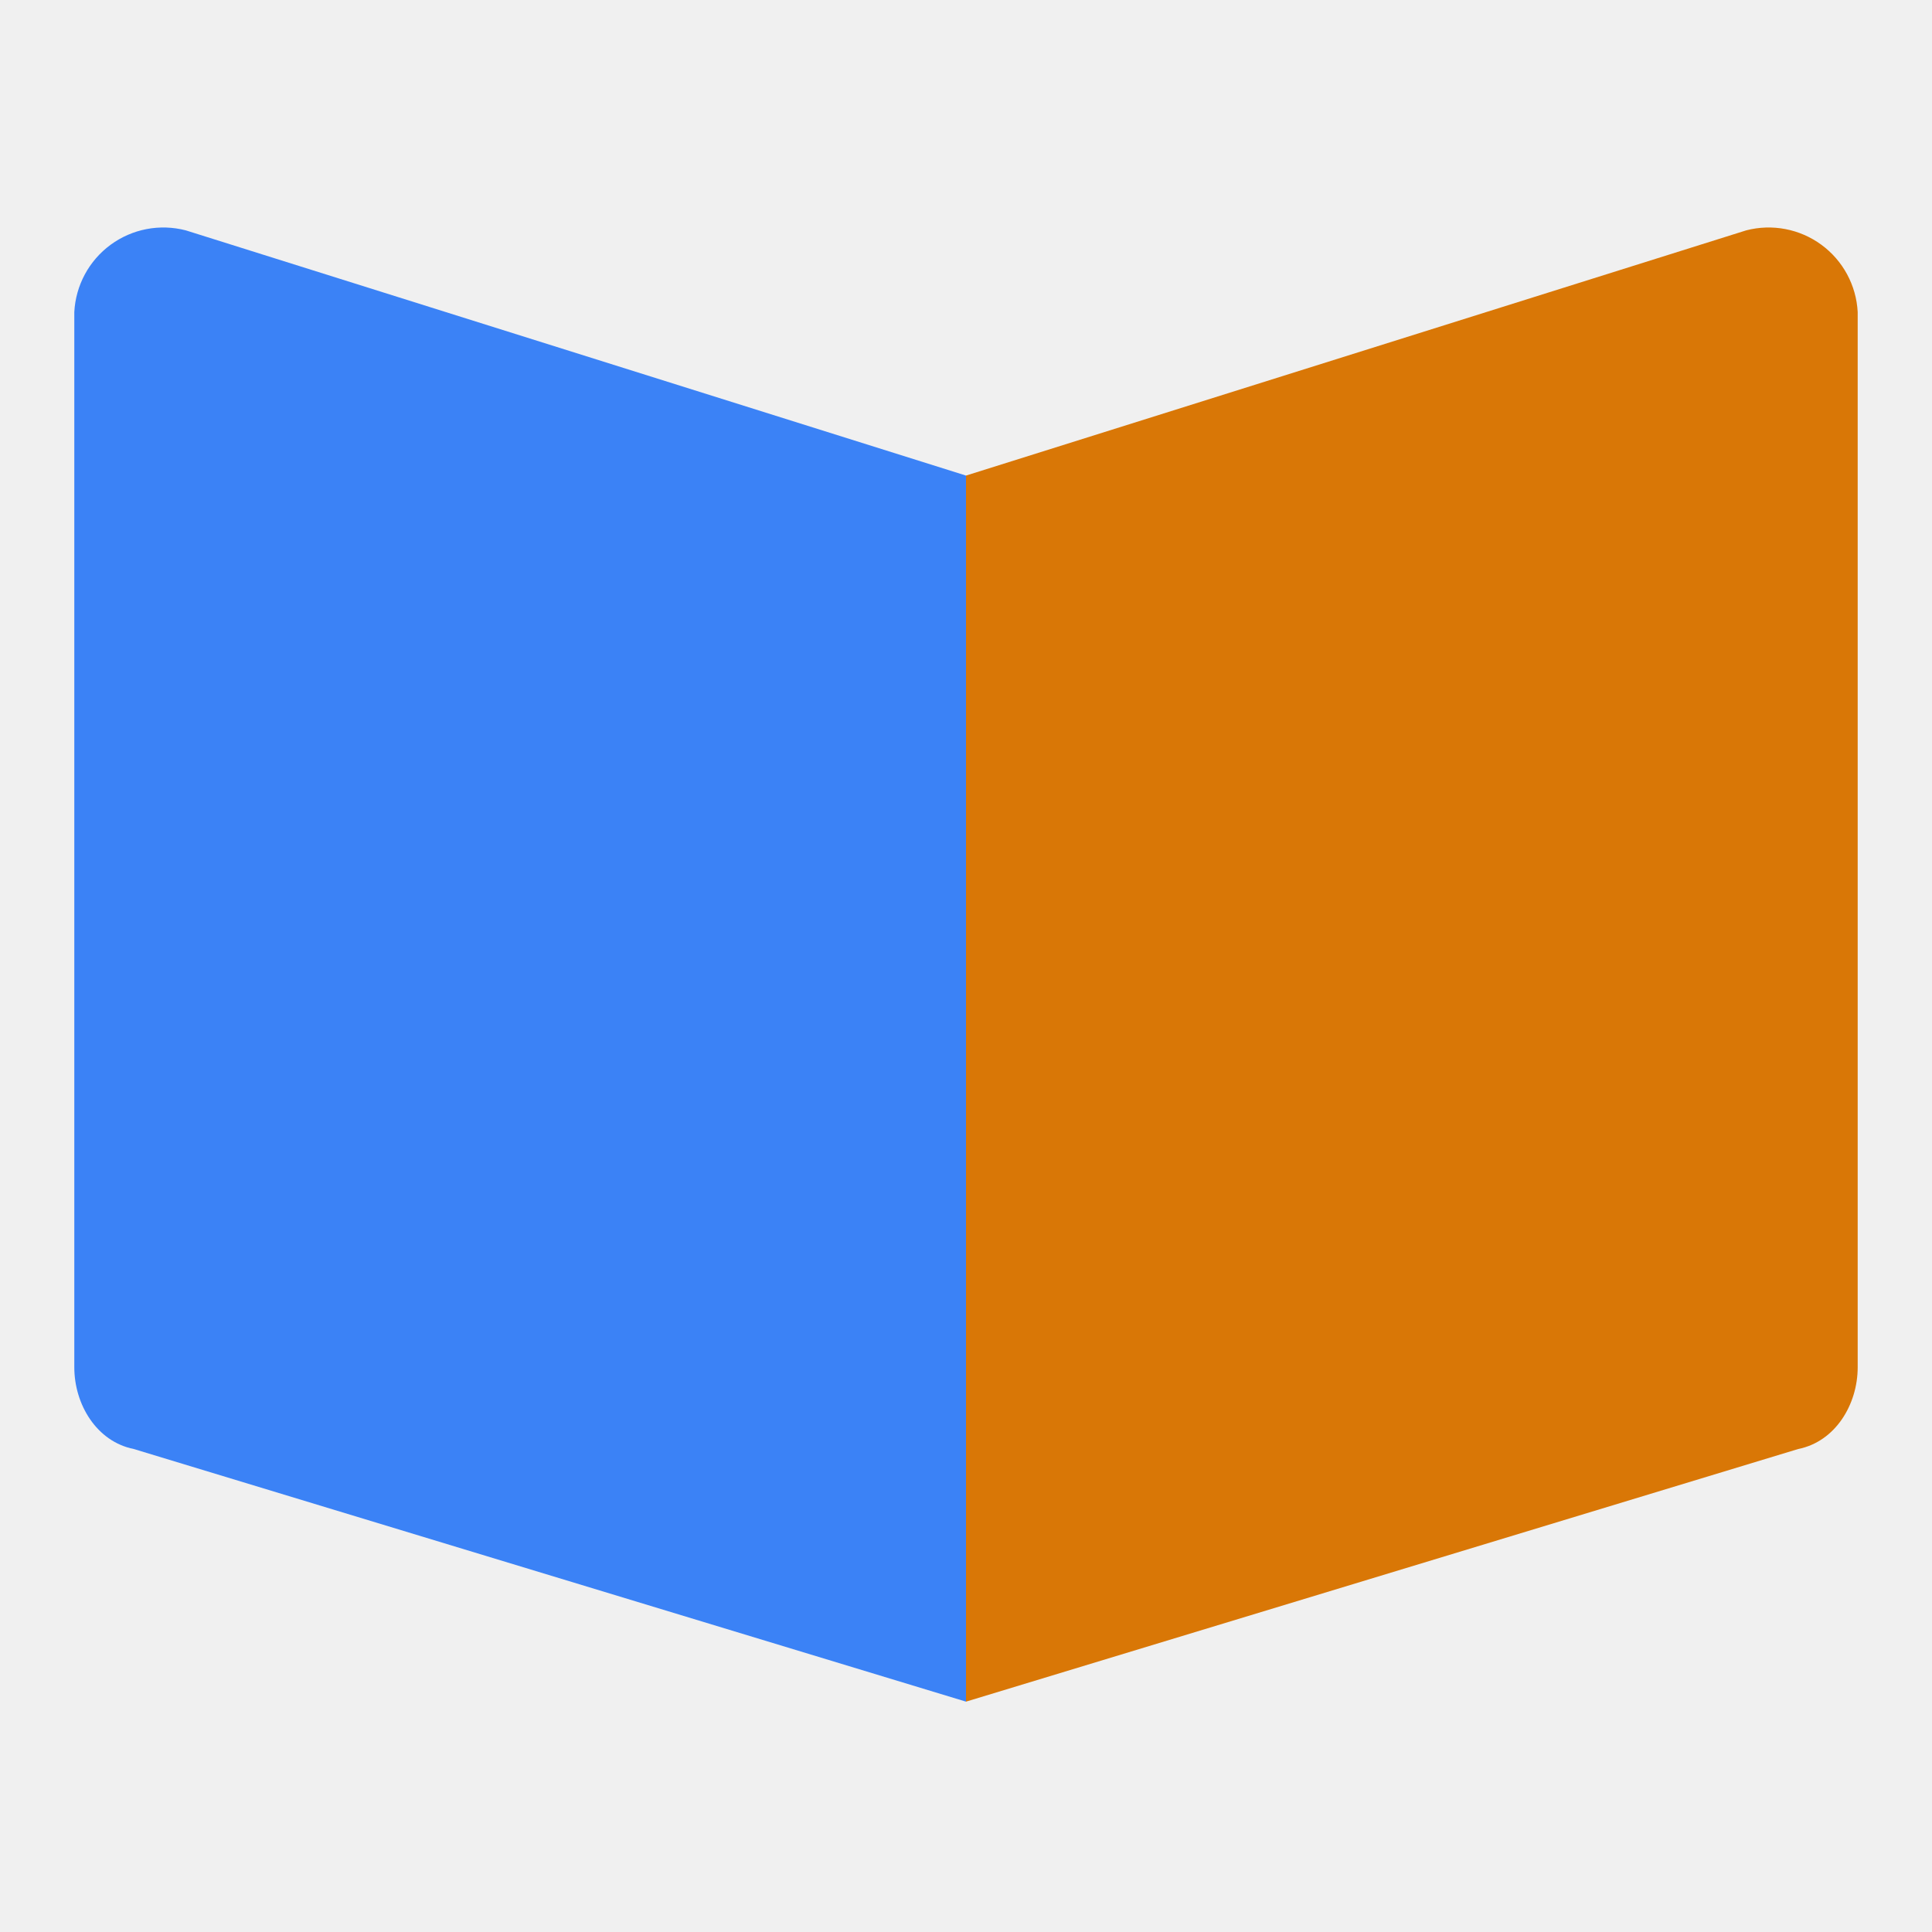
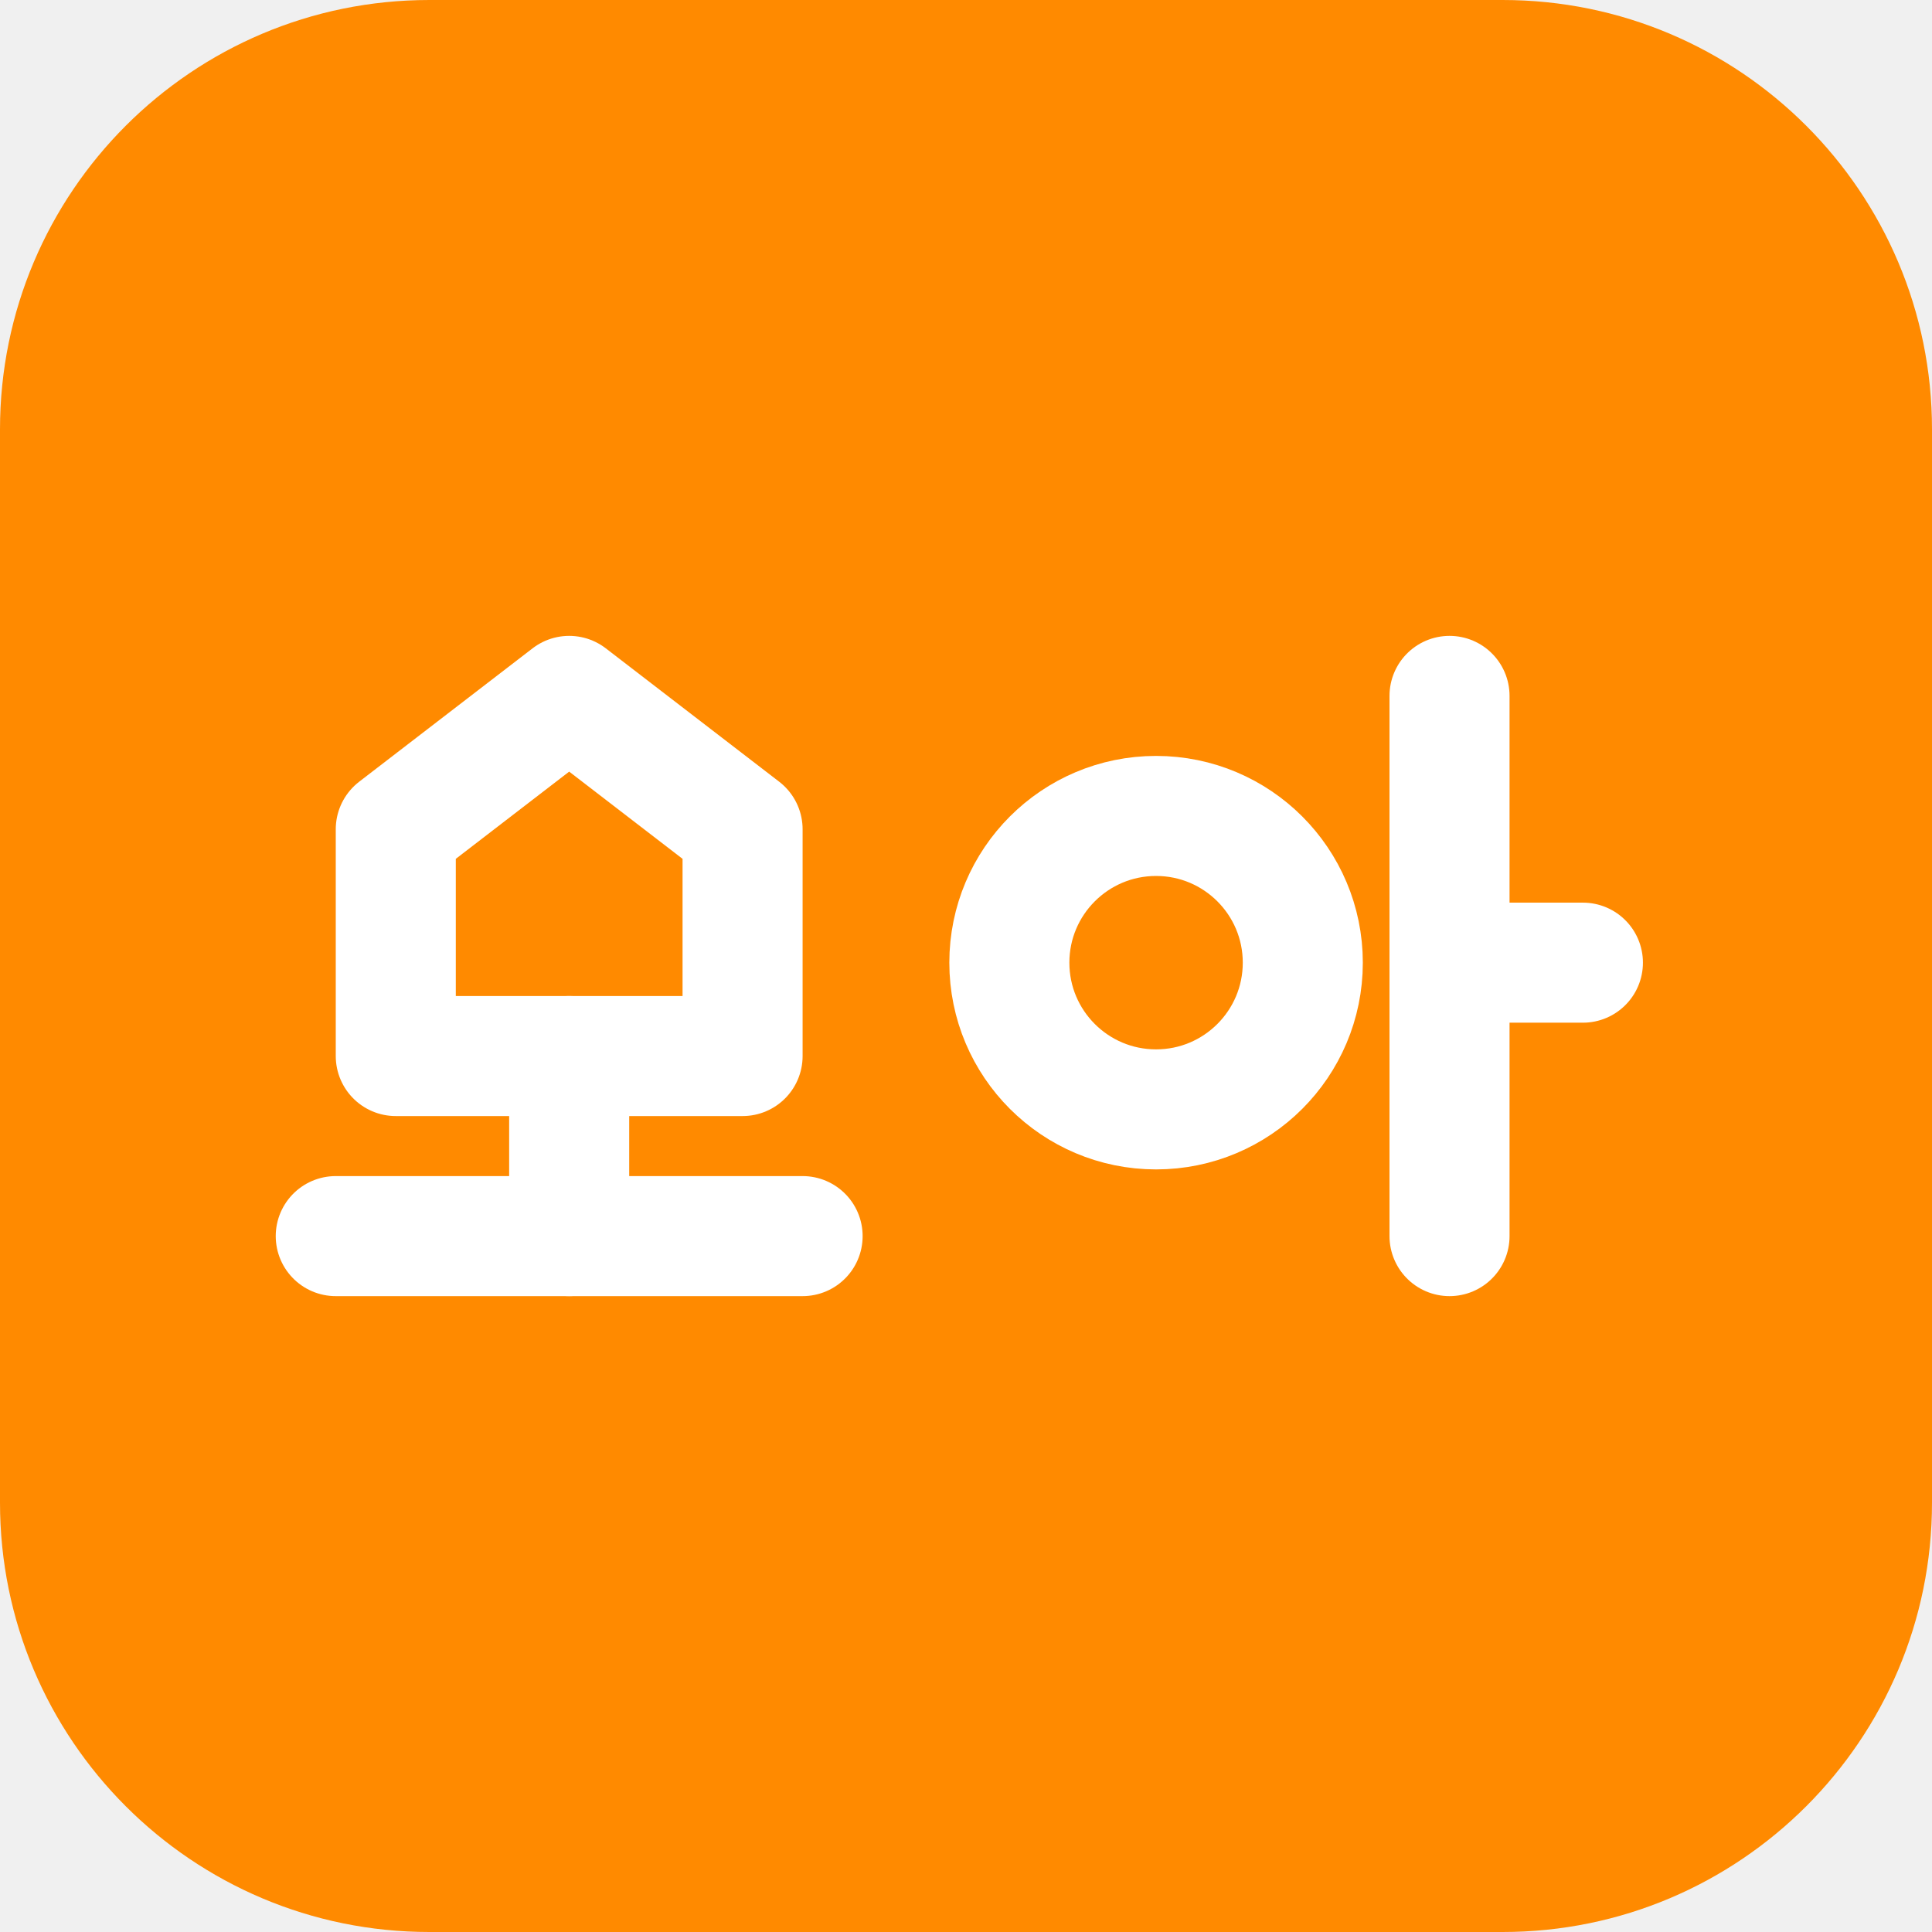
- <svg xmlns="http://www.w3.org/2000/svg" viewBox="3 4.1 26 26">
-   <style>
-     .a { fill: #3b82f6 }
-     .b { fill: #d97706 }
-     @media (prefers-color-scheme: dark) {
-       .a { fill: #74a3de }
-       .b { fill: #ffb020 }
-     }
-   </style>
-   <path class="a" d="M16 10.5 5.5 7.2A1.2 1.2 0 0 0 4 8.3v14.2c0 .5.3 1 .8 1.1L16 27z" />
-   <path class="b" d="m16 10.5 10.5-3.3A1.2 1.2 0 0 1 28 8.3v14.2c0 .5-.3 1-.8 1.1L16 27z" />
+ <svg xmlns="http://www.w3.org/2000/svg" viewBox="0 0 180 180">
+   <rect width="180" height="180" rx="40" fill="#ff8a00" />
+   <svg x="24" y="58" width="132" height="64" viewBox="-10 -4 211 103">
+     <g fill="none" stroke="#ffffff" stroke-width="18" stroke-linecap="round" stroke-linejoin="round">
+       <path d="M10 27 L36 7 L62 27 L62 61 L10 61 Z" />
+       <line x1="36" y1="61" x2="36" y2="88" />
+       <line x1="1" y1="88" x2="71" y2="88" />
+       <circle cx="124" cy="47" r="22" />
+       <line x1="168" y1="7" x2="168" y2="88" />
+       <line x1="168" y1="47" x2="188" y2="47" />
+     </g>
+   </svg>
</svg>
